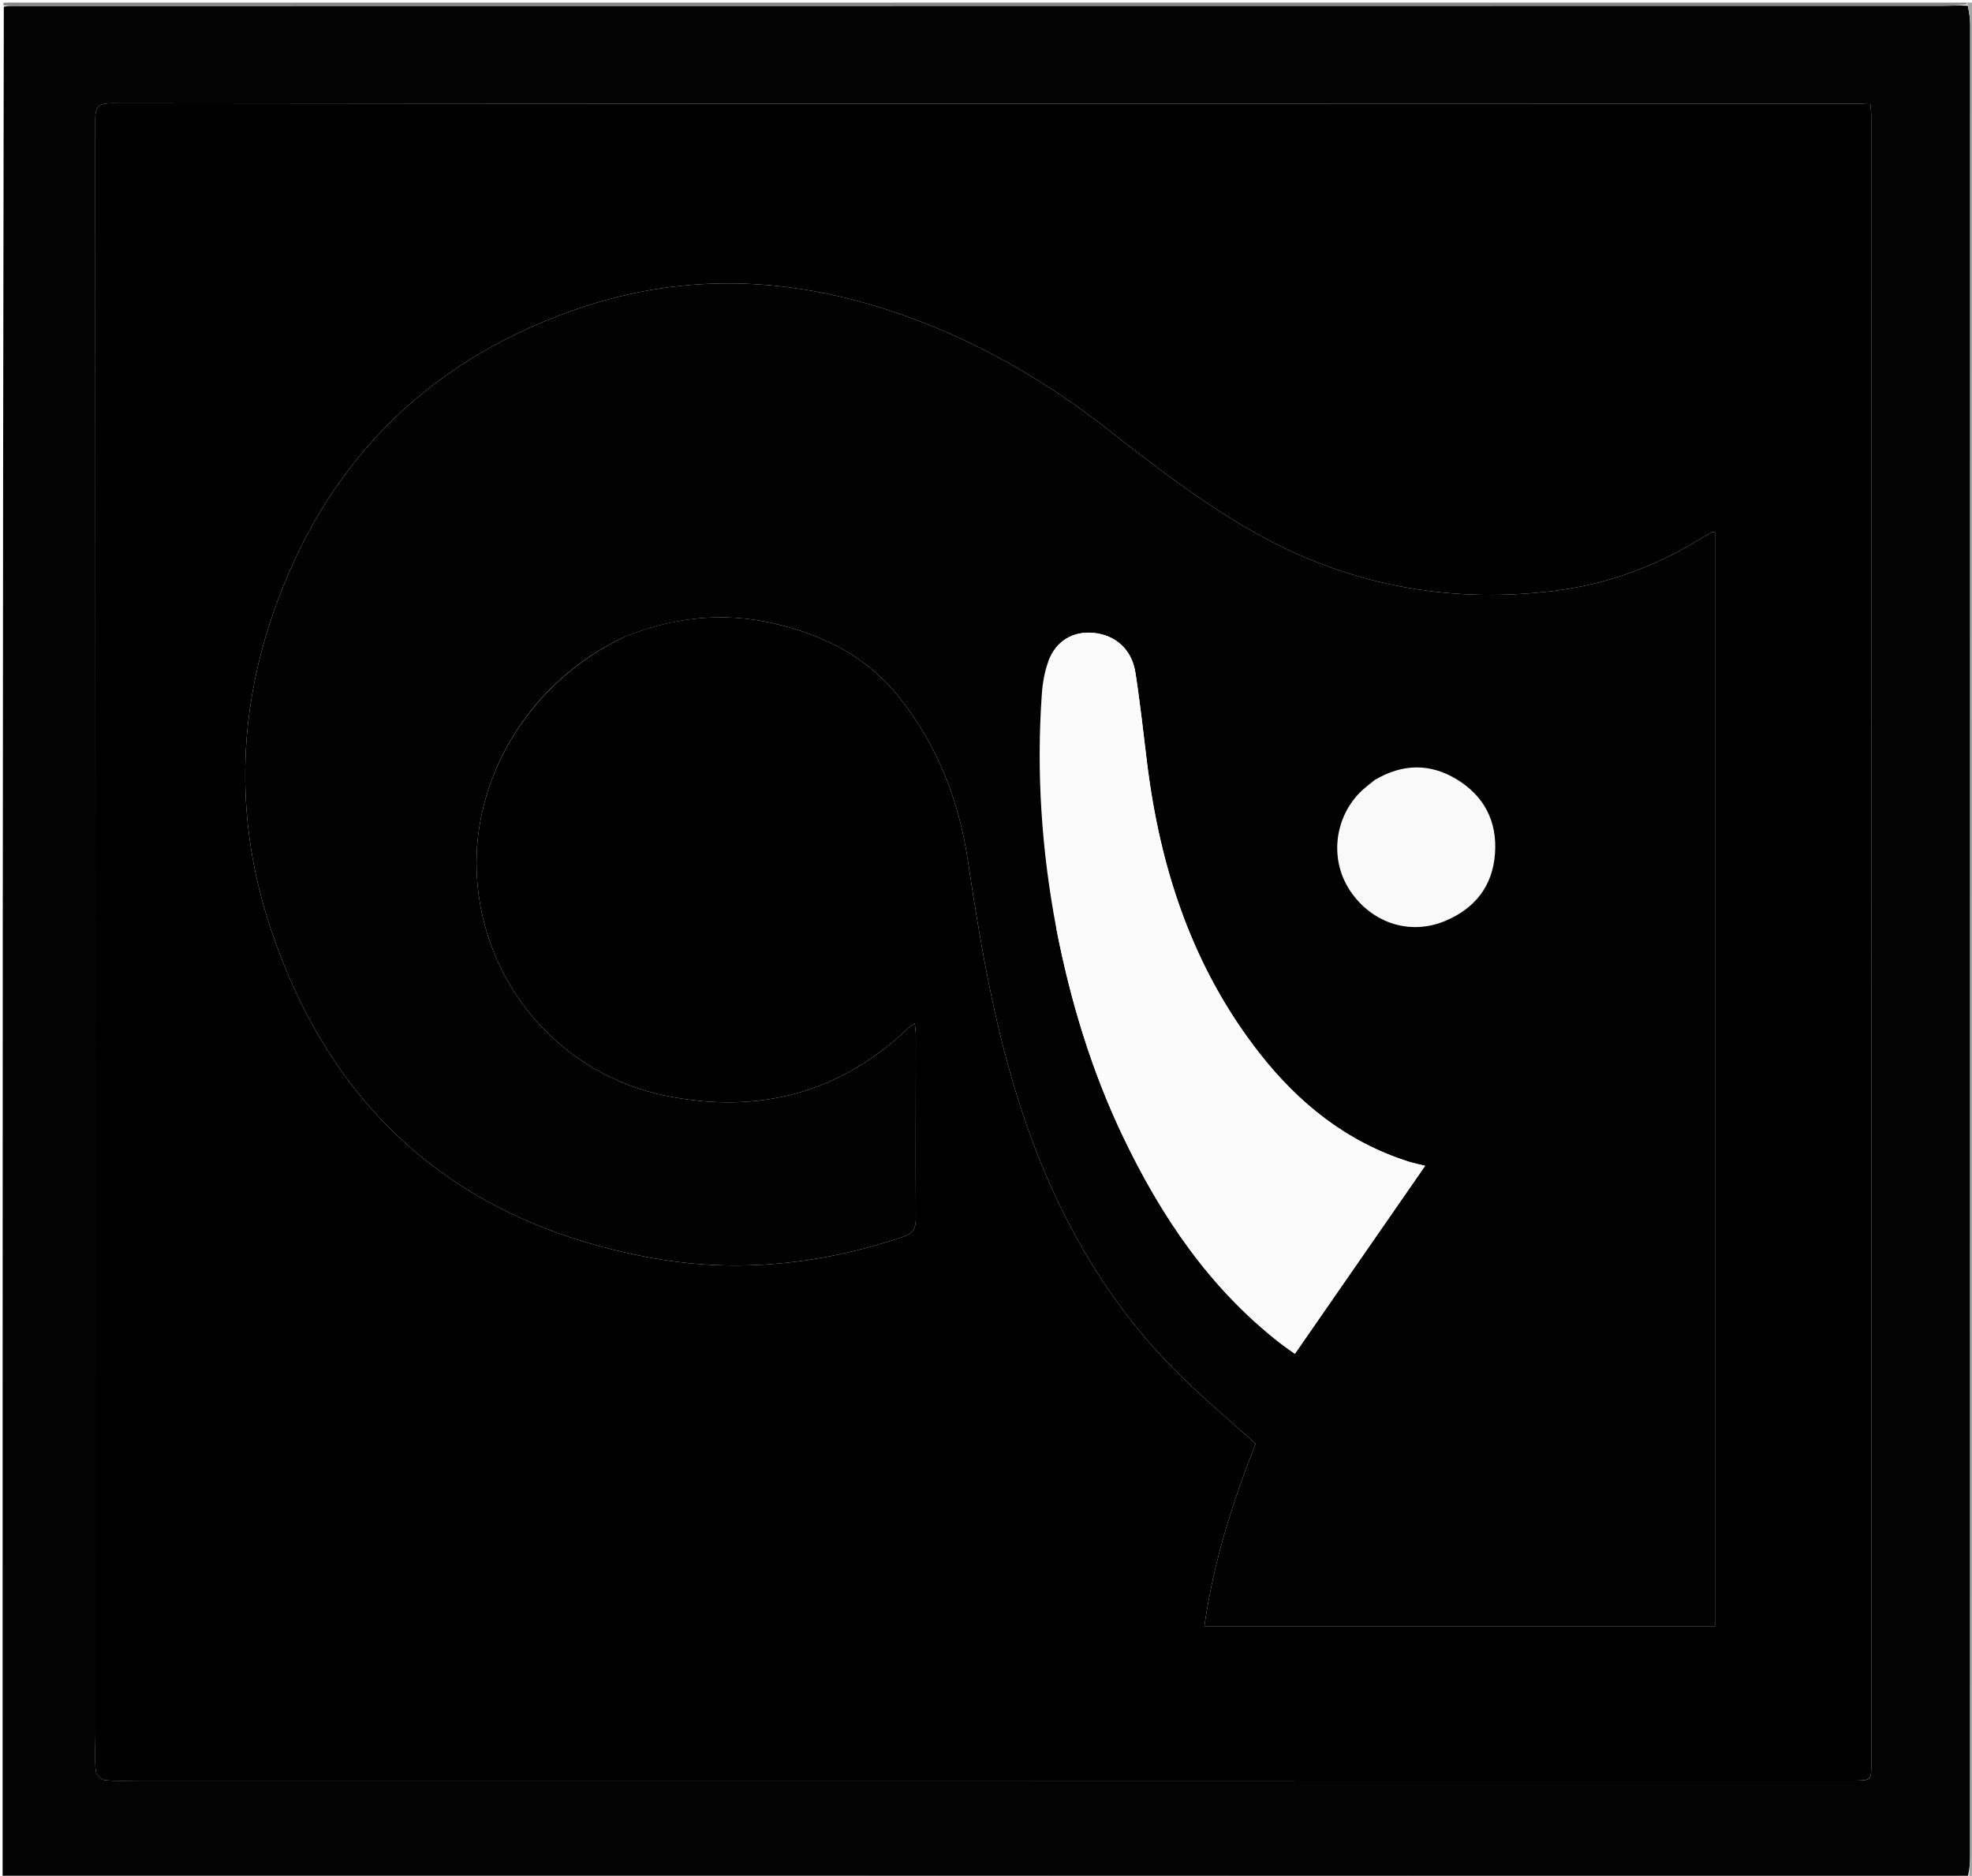
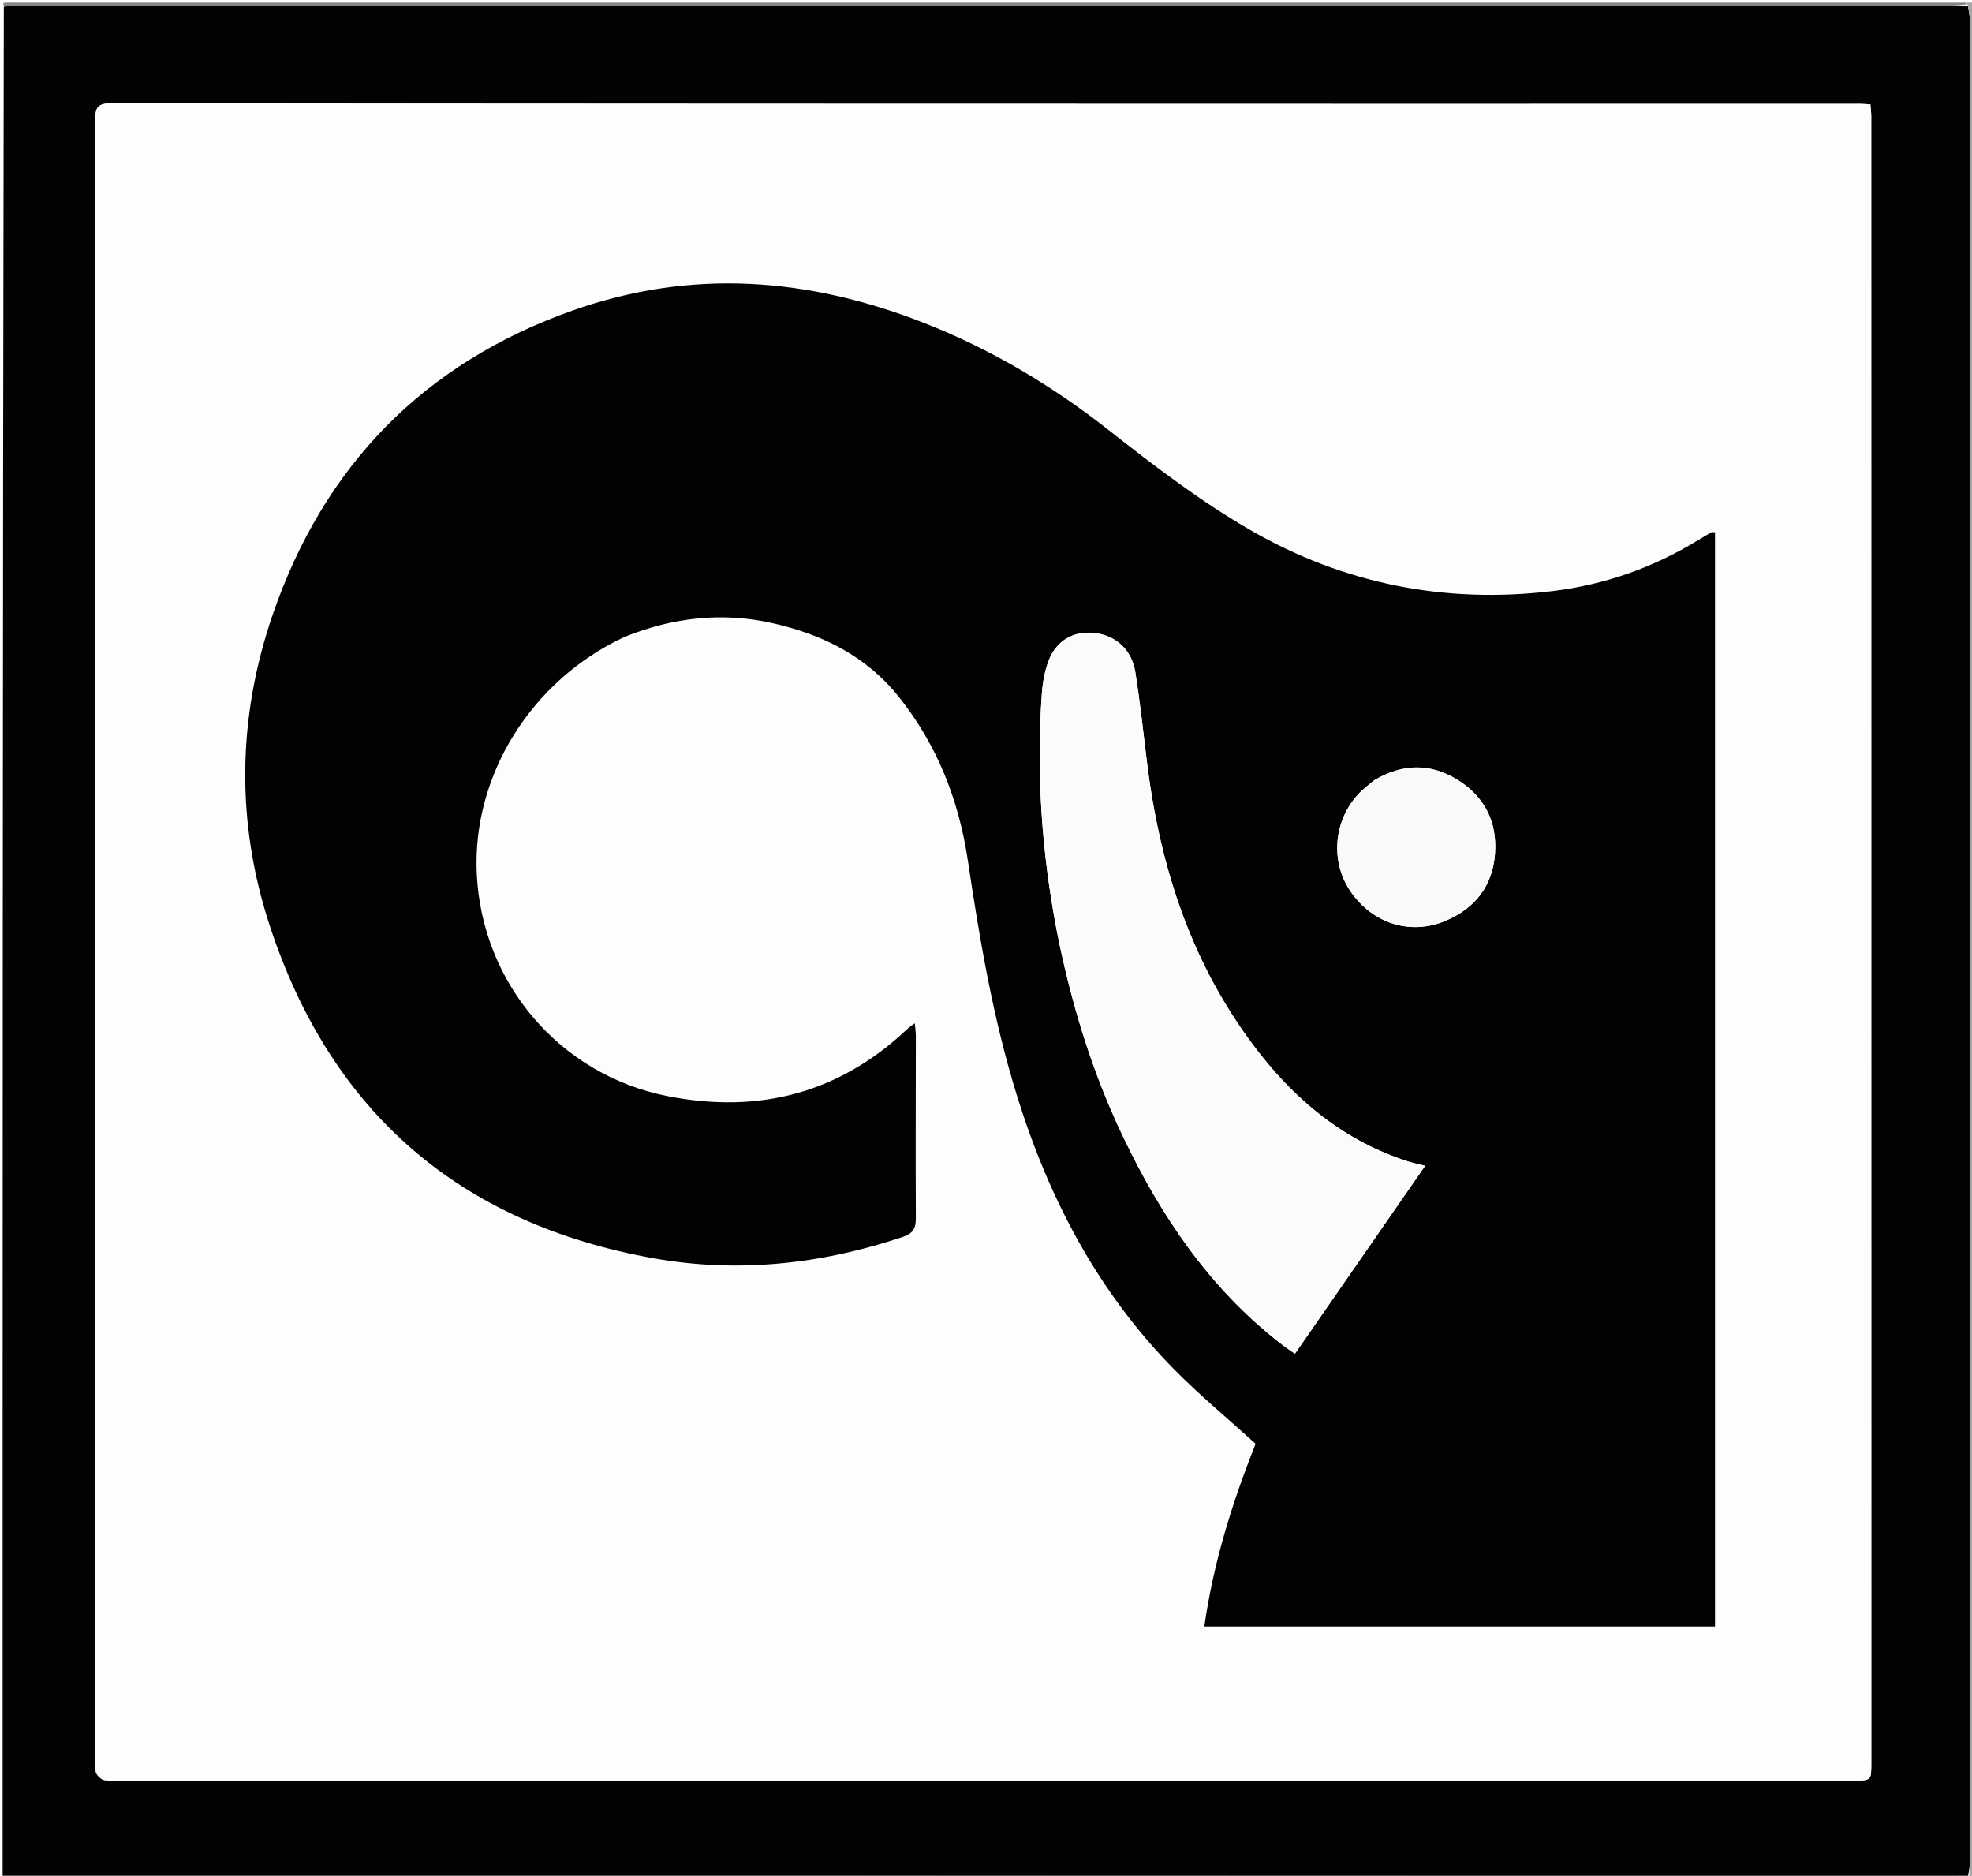
<svg xmlns="http://www.w3.org/2000/svg" version="1.1" id="Layer_1" x="0px" y="0px" width="100%" viewBox="0 0 756 719" enable-background="new 0 0 756 719" xml:space="preserve">
-   <path fill="#030303" opacity="1" stroke="none" d="M1,719 C1,480.305 1,241.611 1.459,2.564 C3.083,2.235 4.249,2.278 5.415,2.277 C251.967,2.262 498.52,2.245 745.072,2.213 C748.063,2.212 751.054,2.009 754.379,2.191 C754.917,4.777 755.298,7.072 755.298,9.368 C755.313,243.421 755.3,477.474 755.273,711.528 C755.272,714.011 755.051,716.495 754.482,718.977 C752.199,718.986 750.367,719.005 748.535,719.005 C499.356,719.004 250.178,719.002 1,719 M710.485,682.52 C717.383,682.515 717.397,682.515 717.397,675.969 C717.396,465.475 717.392,254.981 717.374,44.487 C717.373,43.051 717.167,41.615 717.042,39.975 C715.376,39.898 714.076,39.786 712.777,39.786 C656.278,39.79 599.78,39.821 543.282,39.813 C376.453,39.789 209.625,39.779 42.796,39.582 C37.561,39.576 36.513,40.978 36.515,45.946 C36.631,252.106 36.603,458.267 36.589,664.427 C36.589,669.26 36.309,674.112 36.685,678.914 C36.785,680.187 38.746,682.193 40.021,682.333 C44.139,682.786 48.335,682.541 52.502,682.541 C271.496,682.532 490.489,682.521 710.485,682.52 z" />
-   <path fill="#A6A7A7" opacity="1" stroke="none" d="M754.933,718.978 C755.051,716.495 755.272,714.011 755.273,711.528 C755.3,477.474 755.313,243.421 755.298,9.368 C755.298,7.072 754.917,4.777 754.383,1.965 C754.052,1.449 754,1 754,1 C755.654,1.048 757.872,0.379 757.024,3.507 C756.856,4.128 757,4.833 757,5.5 C757,242.167 757.002,478.833 756.959,715.5 C756.958,717 756.333,718.5 755.525,719.742 C755.011,719.315 754.972,719.147 754.933,718.978 z" />
-   <path fill="#262727" opacity="1" stroke="none" d="M754.482,718.977 C754.972,719.147 755.011,719.315 755.025,719.742 C503.667,720 252.333,720 1,719.5 C250.178,719.002 499.356,719.004 748.535,719.005 C750.367,719.005 752.199,718.986 754.482,718.977 z" />
-   <path fill="#868587" opacity="1" stroke="none" d="M753.531,1 C754,1 754.052,1.449 754.048,1.674 C751.054,2.009 748.063,2.212 745.072,2.213 C498.52,2.245 251.967,2.262 5.415,2.277 C4.249,2.278 3.083,2.235 1.459,2.106 C1.166,1.667 1.315,1.056 1.502,1.044 C2.829,0.961 4.164,1 5.497,1 C254.685,1 503.874,1 753.531,1 z" />
-   <path fill="#000000" opacity="1" stroke="none" d="M709.984,682.515 C490.489,682.521 271.496,682.532 52.502,682.541 C48.335,682.541 44.139,682.786 40.021,682.333 C38.746,682.193 36.785,680.187 36.685,678.914 C36.309,674.112 36.589,669.26 36.589,664.427 C36.603,458.267 36.631,252.106 36.515,45.946 C36.513,40.978 37.561,39.576 42.796,39.582 C209.625,39.779 376.453,39.789 543.282,39.813 C599.78,39.821 656.278,39.79 712.777,39.786 C714.076,39.786 715.376,39.898 717.042,39.975 C717.167,41.615 717.373,43.051 717.374,44.487 C717.392,254.981 717.396,465.475 717.397,675.969 C717.397,682.515 717.383,682.515 709.984,682.515 M239.669,244.017 C258.087,236.593 277.06,234.515 296.461,238.939 C315.365,243.249 332.136,251.55 344.543,267.071 C359.241,285.458 367.572,306.652 371.022,329.724 C375.579,360.201 380.711,390.491 389.879,420.033 C402.146,459.563 420.922,495.27 450.134,524.911 C459.901,534.822 470.681,543.736 481.365,553.439 C472.556,575.556 465.199,598.752 461.703,623.471 C527.332,623.471 592.401,623.471 657.475,623.471 C657.475,483.452 657.475,343.75 657.475,204.023 C656.691,204.023 656.312,203.906 656.076,204.041 C654.342,205.031 652.628,206.057 650.924,207.099 C633.774,217.584 615.186,224.148 595.28,226.562 C554.102,231.555 515.062,223.809 479.338,203.185 C460.279,192.182 442.543,178.636 425.192,164.988 C403.28,147.751 379.737,133.746 353.827,123.622 C309.664,106.366 265.007,102.951 219.688,118.965 C162.375,139.218 124.083,178.647 104.5,235.73 C90.996,275.096 90.394,315.302 103.476,355.035 C127.043,426.617 176.539,469.077 250.474,482.307 C282.793,488.091 314.853,484.635 346.088,474.137 C349.983,472.828 351.123,470.903 351.103,466.985 C350.979,443.653 351.095,420.319 351.104,396.987 C351.104,395.62 350.876,394.253 350.699,392.254 C349.35,393.248 348.647,393.659 348.072,394.206 C321.924,419.073 290.925,427.05 255.931,420.167 C214.633,412.044 184.66,376.836 182.767,334.755 C181.076,297.162 203.676,260.82 239.669,244.017 z" />
-   <path fill="#020202" opacity="1" stroke="none" d="M239.326,244.186 C203.676,260.82 181.076,297.162 182.767,334.755 C184.66,376.836 214.633,412.044 255.931,420.167 C290.925,427.05 321.924,419.073 348.072,394.206 C348.647,393.659 349.35,393.248 350.699,392.254 C350.876,394.253 351.104,395.62 351.104,396.987 C351.095,420.319 350.979,443.653 351.103,466.985 C351.123,470.903 349.983,472.828 346.088,474.137 C314.853,484.635 282.793,488.091 250.474,482.307 C176.539,469.077 127.043,426.617 103.476,355.035 C90.394,315.302 90.996,275.096 104.5,235.73 C124.083,178.647 162.375,139.218 219.688,118.965 C265.007,102.951 309.664,106.366 353.827,123.622 C379.737,133.746 403.28,147.751 425.192,164.988 C442.543,178.636 460.279,192.182 479.338,203.185 C515.062,223.809 554.102,231.555 595.28,226.562 C615.186,224.148 633.774,217.584 650.924,207.099 C652.628,206.057 654.342,205.031 656.076,204.041 C656.312,203.906 656.691,204.023 657.475,204.023 C657.475,343.75 657.475,483.452 657.475,623.471 C592.401,623.471 527.332,623.471 461.703,623.471 C465.199,598.752 472.556,575.556 481.365,553.439 C470.681,543.736 459.901,534.822 450.134,524.911 C420.922,495.27 402.146,459.563 389.879,420.033 C380.711,390.491 375.579,360.201 371.022,329.724 C367.572,306.652 359.241,285.458 344.543,267.071 C332.136,251.55 315.365,243.249 296.461,238.939 C277.06,234.515 258.087,236.593 239.326,244.186 M405.066,356.464 C410.432,383.842 418.457,410.396 430.494,435.601 C445.062,466.105 463.615,493.675 490.64,514.753 C492.789,516.429 495.057,517.954 496.417,518.934 C513.275,494.606 529.752,470.828 546.346,446.881 C544.306,446.365 542.04,445.92 539.855,445.222 C516.373,437.722 498.029,423.066 483.016,403.949 C457.174,371.04 444.689,332.921 439.677,291.925 C438.284,280.523 437.043,269.094 435.263,257.751 C433.874,248.896 427.581,243.368 419.133,242.59 C411.363,241.874 404.839,245.663 401.942,253.419 C400.452,257.41 399.398,266.088 C397.282,296.164 399.299,326.01 405.066,356.464 M526.731,299.152 C524.842,300.771 522.799,302.243 521.089,304.033 C511.239,314.343 509.87,330.108 517.727,341.649 C526.089,353.934 540.631,358.647 554.09,352.993 C565.41,348.237 572.231,339.693 573.136,327.224 C574.032,314.868 568.992,305.131 558.45,298.729 C548.245,292.53 537.709,292.677 526.731,299.152 z" />
-   <path fill="#FBFBFB" opacity="1" stroke="none" d="M404.986,356.044 C399.299,326.01 397.282,296.164 399.398,266.088 C399.698,261.815 400.452,257.41 401.942,253.419 C404.839,245.663 411.363,241.874 419.133,242.59 C427.581,243.368 433.874,248.896 435.263,257.751 C437.043,269.094 438.284,280.523 439.677,291.925 C444.689,332.921 457.174,371.04 483.016,403.949 C498.029,423.066 516.373,437.722 539.855,445.222 C542.04,445.92 544.306,446.365 546.346,446.881 C529.752,470.828 513.275,494.606 496.417,518.934 C495.057,517.954 492.789,516.429 490.64,514.753 C463.615,493.675 445.062,466.105 430.494,435.601 C418.457,410.396 410.432,383.842 404.986,356.044 z" />
-   <path fill="#F9F9F9" opacity="1" stroke="none" d="M527.042,298.965 C537.709,292.677 548.245,292.53 558.45,298.729 C568.992,305.131 574.032,314.868 573.136,327.224 C572.231,339.693 565.41,348.237 554.09,352.993 C540.631,358.647 526.089,353.934 517.727,341.649 C509.87,330.108 511.239,314.343 521.089,304.033 C522.799,302.243 524.842,300.771 527.042,298.965 z" />
+   <path fill="#030303" opacity="1" stroke="none" d=" M1,719   C1,480.305 1,241.611 1.459,2.564   C3.083,2.235 4.249,2.278 5.415,2.277   C251.967,2.262 498.52,2.245 745.072,2.213   C748.063,2.212 751.054,2.009 754.379,2.191   C754.917,4.777 755.298,7.072 755.298,9.368   C755.313,243.421 755.3,477.474 755.273,711.528   C755.272,714.011 755.051,716.495 754.482,718.977   C752.199,718.986 750.367,719.005 748.535,719.005   C499.356,719.004 250.178,719.002 1,719  M710.485,682.52   C717.383,682.515 717.397,682.515 717.397,675.969   C717.396,465.475 717.392,254.981 717.374,44.487   C717.373,43.051 717.167,41.615 717.042,39.975   C715.376,39.898 714.076,39.786 712.777,39.786   C656.278,39.79 599.78,39.821 543.282,39.813   C376.453,39.789 209.625,39.779 42.796,39.582   C37.561,39.576 36.513,40.978 36.515,45.946   C36.631,252.106 36.603,458.267 36.589,664.427   C36.589,669.26 36.309,674.112 36.685,678.914   C36.785,680.187 38.746,682.193 40.021,682.333   C44.139,682.786 48.335,682.541 52.502,682.541   C271.496,682.532 490.489,682.521 710.485,682.52  z" />
+   <path fill="#A6A7A7" opacity="1" stroke="none" d=" M754.933,718.978   C755.051,716.495 755.272,714.011 755.273,711.528   C755.3,477.474 755.313,243.421 755.298,9.368   C755.298,7.072 754.917,4.777 754.383,1.965   C754.052,1.449 754,1 754,1   C755.654,1.048 757.872,0.379 757.024,3.507   C756.856,4.128 757,4.833 757,5.5   C757,242.167 757.002,478.833 756.959,715.5   C756.958,717 756.333,718.5 755.525,719.742   C755.011,719.315 754.972,719.147 754.933,718.978  z" />
+   <path fill="#262727" opacity="1" stroke="none" d=" M754.482,718.977   C754.972,719.147 755.011,719.315 755.025,719.742   C503.667,720 252.333,720 1,719.5   C250.178,719.002 499.356,719.004 748.535,719.005   C750.367,719.005 752.199,718.986 754.482,718.977  z" />
+   <path fill="#868587" opacity="1" stroke="none" d=" M753.531,1   C754,1 754.052,1.449 754.048,1.674   C751.054,2.009 748.063,2.212 745.072,2.213   C498.52,2.245 251.967,2.262 5.415,2.277   C4.249,2.278 3.083,2.235 1.459,2.106   C1.166,1.667 1.315,1.056 1.502,1.044   C2.829,0.961 4.164,1 5.497,1   C254.685,1 503.874,1 753.531,1  z" />
+   <path fill="#FDFDFD" opacity="1" stroke="none" d=" M709.984,682.515   C490.489,682.521 271.496,682.532 52.502,682.541   C48.335,682.541 44.139,682.786 40.021,682.333   C38.746,682.193 36.785,680.187 36.685,678.914   C36.309,674.112 36.589,669.26 36.589,664.427   C36.603,458.267 36.631,252.106 36.515,45.946   C36.513,40.978 37.561,39.576 42.796,39.582   C209.625,39.779 376.453,39.789 543.282,39.813   C599.78,39.821 656.278,39.79 712.777,39.786   C714.076,39.786 715.376,39.898 717.042,39.975   C717.167,41.615 717.373,43.051 717.374,44.487   C717.392,254.981 717.396,465.475 717.397,675.969   C717.397,682.515 717.383,682.515 709.984,682.515  M239.669,244.017   C258.087,236.593 277.06,234.515 296.461,238.939   C315.365,243.249 332.136,251.55 344.543,267.071   C359.241,285.458 367.572,306.652 371.022,329.724   C375.579,360.201 380.711,390.491 389.879,420.033   C402.146,459.563 420.922,495.27 450.134,524.911   C459.901,534.822 470.681,543.736 481.365,553.439   C472.556,575.556 465.199,598.752 461.703,623.471   C527.332,623.471 592.401,623.471 657.475,623.471   C657.475,483.452 657.475,343.75 657.475,204.023   C656.691,204.023 656.312,203.906 656.076,204.041   C654.342,205.031 652.628,206.057 650.924,207.099   C633.774,217.584 615.186,224.148 595.28,226.562   C554.102,231.555 515.062,223.809 479.338,203.185   C460.279,192.182 442.543,178.636 425.192,164.988   C403.28,147.751 379.737,133.746 353.827,123.622   C309.664,106.366 265.007,102.951 219.688,118.965   C162.375,139.218 124.083,178.647 104.5,235.73   C90.996,275.096 90.394,315.302 103.476,355.035   C127.043,426.617 176.539,469.077 250.474,482.307   C282.793,488.091 314.853,484.635 346.088,474.137   C349.983,472.828 351.123,470.903 351.103,466.985   C350.979,443.653 351.095,420.319 351.104,396.987   C351.104,395.62 350.876,394.253 350.699,392.254   C349.35,393.248 348.647,393.659 348.072,394.206   C321.924,419.073 290.925,427.05 255.931,420.167   C214.633,412.044 184.66,376.836 182.767,334.755   C181.076,297.162 203.676,260.82 239.669,244.017  z" />
+   <path fill="#020202" opacity="1" stroke="none" d=" M239.326,244.186   C203.676,260.82 181.076,297.162 182.767,334.755   C184.66,376.836 214.633,412.044 255.931,420.167   C290.925,427.05 321.924,419.073 348.072,394.206   C348.647,393.659 349.35,393.248 350.699,392.254   C350.876,394.253 351.104,395.62 351.104,396.987   C351.095,420.319 350.979,443.653 351.103,466.985   C351.123,470.903 349.983,472.828 346.088,474.137   C314.853,484.635 282.793,488.091 250.474,482.307   C176.539,469.077 127.043,426.617 103.476,355.035   C90.394,315.302 90.996,275.096 104.5,235.73   C124.083,178.647 162.375,139.218 219.688,118.965   C265.007,102.951 309.664,106.366 353.827,123.622   C379.737,133.746 403.28,147.751 425.192,164.988   C442.543,178.636 460.279,192.182 479.338,203.185   C515.062,223.809 554.102,231.555 595.28,226.562   C615.186,224.148 633.774,217.584 650.924,207.099   C652.628,206.057 654.342,205.031 656.076,204.041   C656.312,203.906 656.691,204.023 657.475,204.023   C657.475,343.75 657.475,483.452 657.475,623.471   C592.401,623.471 527.332,623.471 461.703,623.471   C465.199,598.752 472.556,575.556 481.365,553.439   C470.681,543.736 459.901,534.822 450.134,524.911   C420.922,495.27 402.146,459.563 389.879,420.033   C380.711,390.491 375.579,360.201 371.022,329.724   C367.572,306.652 359.241,285.458 344.543,267.071   C332.136,251.55 315.365,243.249 296.461,238.939   C277.06,234.515 258.087,236.593 239.326,244.186  M405.066,356.464   C410.432,383.842 418.457,410.396 430.494,435.601   C445.062,466.105 463.615,493.675 490.64,514.753   C492.789,516.429 495.057,517.954 496.417,518.934   C513.275,494.606 529.752,470.828 546.346,446.881   C544.306,446.365 542.04,445.92 539.855,445.222   C516.373,437.722 498.029,423.066 483.016,403.949   C457.174,371.04 444.689,332.921 439.677,291.925   C438.284,280.523 437.043,269.094 435.263,257.751   C433.874,248.896 427.581,243.368 419.133,242.59   C411.363,241.874 404.839,245.663 401.942,253.419   C400.452,257.41 399.698,261.815 399.398,266.088   C397.282,296.164 399.299,326.01 405.066,356.464  M526.731,299.152   C524.842,300.771 522.799,302.243 521.089,304.033   C511.239,314.343 509.87,330.108 517.727,341.649   C526.089,353.934 540.631,358.647 554.09,352.993   C565.41,348.237 572.231,339.693 573.136,327.224   C574.032,314.868 568.992,305.131 558.45,298.729   C548.245,292.53 537.709,292.677 526.731,299.152  z" />
+   <path fill="#FBFBFB" opacity="1" stroke="none" d=" M404.986,356.044   C399.299,326.01 397.282,296.164 399.398,266.088   C399.698,261.815 400.452,257.41 401.942,253.419   C404.839,245.663 411.363,241.874 419.133,242.59   C427.581,243.368 433.874,248.896 435.263,257.751   C437.043,269.094 438.284,280.523 439.677,291.925   C444.689,332.921 457.174,371.04 483.016,403.949   C498.029,423.066 516.373,437.722 539.855,445.222   C542.04,445.92 544.306,446.365 546.346,446.881   C529.752,470.828 513.275,494.606 496.417,518.934   C495.057,517.954 492.789,516.429 490.64,514.753   C463.615,493.675 445.062,466.105 430.494,435.601   C418.457,410.396 410.432,383.842 404.986,356.044  z" />
+   <path fill="#F9F9F9" opacity="1" stroke="none" d=" M527.042,298.965   C537.709,292.677 548.245,292.53 558.45,298.729   C568.992,305.131 574.032,314.868 573.136,327.224   C572.231,339.693 565.41,348.237 554.09,352.993   C540.631,358.647 526.089,353.934 517.727,341.649   C509.87,330.108 511.239,314.343 521.089,304.033   C522.799,302.243 524.842,300.771 527.042,298.965  z" />
</svg>
